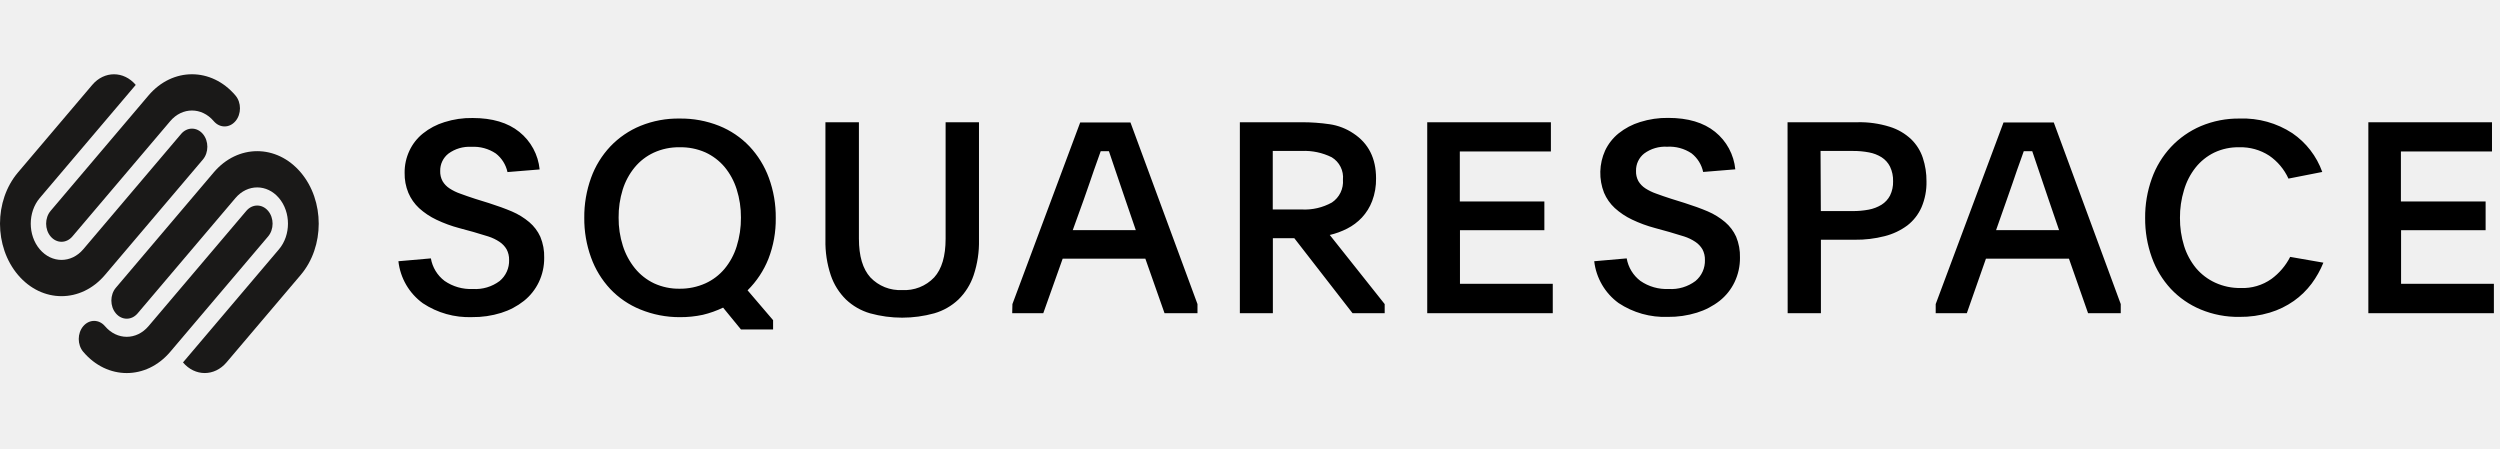
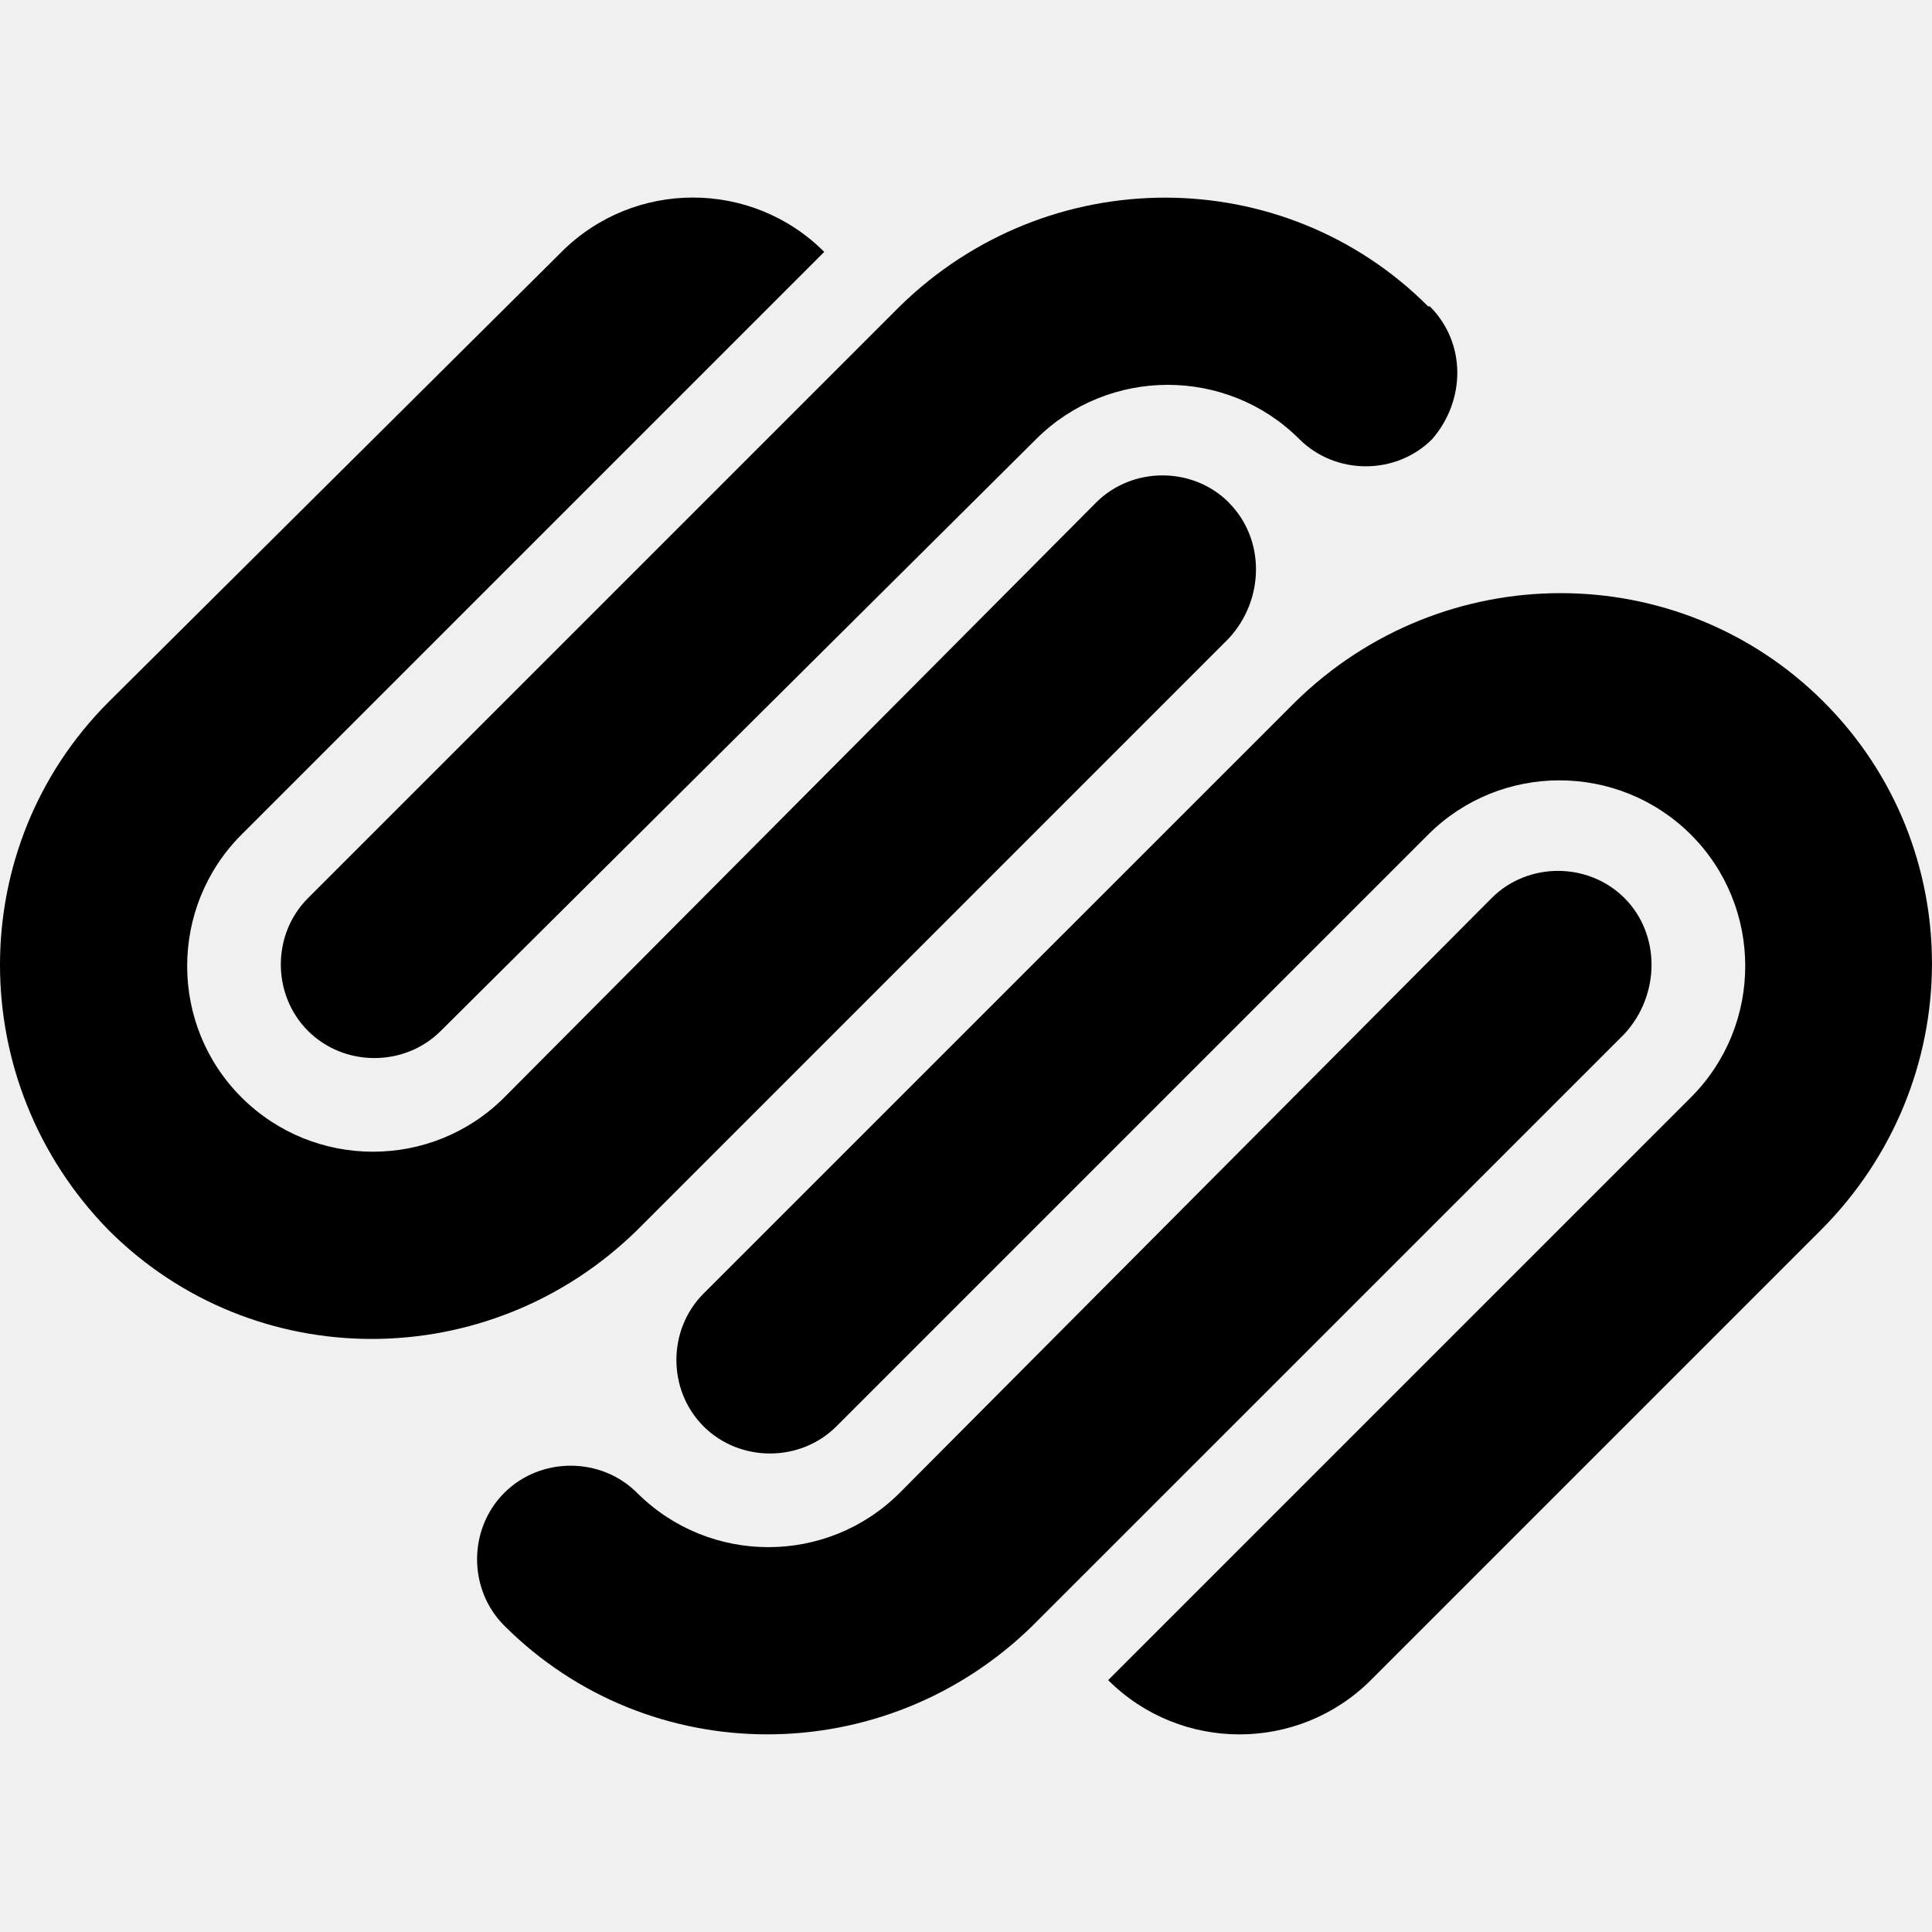
- <svg xmlns="http://www.w3.org/2000/svg" width="251" height="45" viewBox="0 0 251 45" fill="none">
-   <g clip-path="url(#clip0_3926_6824)">
-     <path d="M20.366 13.448C19.764 12.737 18.786 12.737 18.183 13.448L8.359 25.029C7.152 26.45 5.198 26.45 3.992 25.029C2.786 23.608 2.786 21.304 3.992 19.881L13.628 8.524C12.422 7.102 10.467 7.102 9.261 8.524L1.808 17.309C-0.603 20.152 -0.603 24.76 1.808 27.603C4.22 30.446 8.13 30.446 10.541 27.603L20.366 16.022C20.969 15.311 20.969 14.159 20.366 13.448ZM23.641 9.588C21.229 6.745 17.32 6.745 14.908 9.588L5.084 21.169C4.481 21.879 4.481 23.032 5.084 23.742C5.687 24.453 6.664 24.453 7.267 23.742L17.092 12.162C18.298 10.74 20.252 10.74 21.458 12.162C22.061 12.872 23.038 12.872 23.641 12.162C24.244 11.45 24.244 10.299 23.641 9.588H23.641ZM26.916 21.169C26.314 20.459 25.336 20.459 24.733 21.169L14.908 32.75C13.702 34.171 11.747 34.171 10.541 32.75C9.939 32.04 8.962 32.04 8.359 32.75C7.755 33.461 7.755 34.613 8.359 35.323C10.77 38.166 14.68 38.166 17.092 35.323L26.916 23.742C27.519 23.032 27.519 21.879 26.916 21.169ZM30.192 17.309C27.78 14.466 23.87 14.466 21.459 17.309L11.633 28.89C11.03 29.6 11.03 30.753 11.633 31.463C12.236 32.175 13.214 32.175 13.817 31.463L23.641 19.882C24.847 18.461 26.802 18.461 28.008 19.882C29.213 21.304 29.213 23.608 28.008 25.03L18.372 36.388C19.578 37.809 21.532 37.809 22.739 36.388L30.192 27.603C32.603 24.76 32.603 20.151 30.192 17.309Z" fill="#1A1918" />
-     <path d="M43.26 25.942C43.415 26.841 43.905 27.649 44.632 28.201C45.465 28.778 46.465 29.063 47.477 29.014C48.441 29.075 49.394 28.791 50.167 28.212C50.475 27.956 50.72 27.633 50.884 27.267C51.048 26.902 51.127 26.503 51.114 26.103C51.124 25.729 51.037 25.358 50.861 25.027C50.684 24.727 50.441 24.472 50.151 24.28C49.804 24.05 49.428 23.869 49.032 23.742L47.536 23.29L46.111 22.902C45.321 22.693 44.551 22.41 43.814 22.058C43.181 21.759 42.595 21.367 42.076 20.896C41.614 20.466 41.247 19.944 41.001 19.363C40.737 18.724 40.609 18.037 40.624 17.346C40.616 16.58 40.782 15.822 41.108 15.129C41.423 14.455 41.888 13.862 42.469 13.397C43.108 12.886 43.838 12.501 44.621 12.262C45.535 11.972 46.491 11.832 47.45 11.848C49.426 11.848 50.992 12.314 52.146 13.247C52.719 13.707 53.193 14.278 53.543 14.925C53.892 15.571 54.108 16.281 54.18 17.012L50.952 17.276C50.792 16.535 50.377 15.874 49.779 15.409C49.055 14.925 48.191 14.69 47.321 14.742C46.5 14.694 45.688 14.934 45.024 15.42C44.759 15.626 44.546 15.892 44.403 16.196C44.259 16.499 44.188 16.832 44.196 17.168C44.183 17.526 44.266 17.881 44.438 18.196C44.611 18.486 44.848 18.733 45.132 18.916C45.477 19.141 45.849 19.322 46.24 19.454C46.676 19.616 47.17 19.788 47.719 19.965L49.086 20.39C49.935 20.659 50.705 20.939 51.393 21.23C52.026 21.499 52.616 21.862 53.142 22.305C53.615 22.707 53.994 23.208 54.25 23.774C54.526 24.442 54.658 25.16 54.637 25.883C54.646 26.727 54.462 27.562 54.099 28.325C53.749 29.057 53.238 29.701 52.604 30.208C51.922 30.747 51.147 31.155 50.317 31.413C49.372 31.707 48.386 31.85 47.397 31.838C45.646 31.903 43.919 31.417 42.458 30.45C41.776 29.956 41.206 29.326 40.782 28.599C40.359 27.871 40.092 27.063 40 26.227L43.26 25.942ZM68.247 11.902C69.6 11.884 70.943 12.133 72.201 12.633C73.349 13.093 74.385 13.794 75.24 14.688C76.097 15.6 76.762 16.676 77.192 17.851C77.666 19.143 77.901 20.51 77.886 21.886C77.906 23.287 77.656 24.678 77.15 25.985C76.678 27.172 75.965 28.249 75.057 29.148L77.618 32.144V33.075H74.39L72.599 30.885C71.95 31.196 71.27 31.438 70.571 31.606C69.816 31.768 69.046 31.847 68.274 31.843C66.905 31.851 65.548 31.588 64.282 31.068C63.14 30.605 62.111 29.903 61.264 29.008C60.417 28.1 59.764 27.03 59.344 25.861C58.88 24.582 58.649 23.23 58.661 21.87C58.647 20.5 58.879 19.139 59.344 17.851C59.766 16.679 60.426 15.606 61.281 14.699C62.133 13.805 63.165 13.101 64.309 12.633C65.559 12.127 66.898 11.878 68.247 11.902ZM68.22 14.785C67.332 14.771 66.452 14.955 65.643 15.323C64.9 15.666 64.244 16.172 63.723 16.802C63.181 17.464 62.771 18.224 62.518 19.04C62.237 19.95 62.099 20.897 62.109 21.848C62.1 22.808 62.243 23.763 62.534 24.678C62.794 25.502 63.207 26.27 63.75 26.942C64.27 27.581 64.926 28.095 65.67 28.449C66.478 28.819 67.358 29.003 68.247 28.987C69.134 28.995 70.013 28.812 70.823 28.449C71.565 28.113 72.221 27.615 72.744 26.991C73.293 26.328 73.706 25.564 73.96 24.742C74.254 23.806 74.399 22.829 74.39 21.848C74.398 20.881 74.253 19.919 73.96 18.997C73.702 18.18 73.29 17.42 72.744 16.759C72.216 16.136 71.556 15.636 70.813 15.296C69.996 14.939 69.111 14.764 68.22 14.785ZM90.566 29.121C91.164 29.158 91.763 29.063 92.32 28.844C92.878 28.625 93.38 28.286 93.793 27.851C94.557 27.009 94.939 25.714 94.939 23.968V12.273H98.29V24.075C98.317 25.284 98.135 26.489 97.752 27.636C97.443 28.555 96.922 29.388 96.23 30.068C95.544 30.718 94.712 31.193 93.804 31.456C91.692 32.04 89.461 32.04 87.349 31.456C86.444 31.193 85.616 30.717 84.933 30.068C84.243 29.387 83.722 28.555 83.411 27.636C83.029 26.489 82.847 25.284 82.873 24.075V12.273H86.235V23.968C86.235 25.711 86.619 27.005 87.386 27.851C87.793 28.28 88.288 28.615 88.837 28.835C89.386 29.054 89.975 29.151 90.566 29.121ZM101.647 30.53L108.452 12.294H113.498L120.227 30.53V31.445H116.919L114.993 25.969H106.693L104.745 31.445H101.625L101.647 30.53ZM107.704 23.107H114.035L112.992 20.062C112.583 18.873 112.255 17.91 112.002 17.152C111.749 16.394 111.534 15.748 111.335 15.178H110.512L110.189 16.087C110.082 16.388 109.963 16.727 109.829 17.098C109.694 17.469 109.549 17.9 109.388 18.384C109.226 18.868 109.033 19.422 108.802 20.062L107.704 23.107ZM139.022 31.445H135.795L129.948 23.914H127.796V31.445H124.482V12.273H130.706C131.639 12.271 132.57 12.338 133.493 12.472C134.35 12.596 135.168 12.913 135.886 13.397C137.4 14.394 138.156 15.897 138.156 17.905C138.171 18.683 138.038 19.458 137.764 20.186C137.531 20.799 137.182 21.362 136.736 21.843C136.311 22.295 135.81 22.67 135.257 22.951C134.702 23.235 134.115 23.45 133.509 23.591L139.022 30.53V31.445ZM127.785 21.031H130.695C131.75 21.087 132.8 20.844 133.724 20.331C134.096 20.082 134.395 19.739 134.59 19.336C134.784 18.933 134.868 18.486 134.832 18.04C134.876 17.597 134.794 17.151 134.595 16.753C134.396 16.355 134.088 16.021 133.708 15.791C132.774 15.327 131.737 15.108 130.695 15.156H127.785V21.031ZM143.294 12.273H155.71V15.21H146.565V20.229H155.054V23.112H146.581V28.492H155.898V31.445H143.294V12.273ZM163.32 25.942C163.476 26.841 163.967 27.649 164.693 28.201C165.525 28.777 166.527 29.062 167.538 29.014C168.502 29.075 169.455 28.791 170.228 28.212C170.535 27.956 170.782 27.633 170.945 27.267C171.109 26.902 171.188 26.503 171.175 26.103C171.185 25.729 171.098 25.358 170.923 25.027C170.744 24.727 170.503 24.472 170.211 24.28C169.865 24.05 169.489 23.869 169.093 23.742L167.598 23.29L166.156 22.892C165.365 22.682 164.597 22.4 163.858 22.047C163.225 21.748 162.64 21.356 162.121 20.885C161.658 20.456 161.292 19.933 161.045 19.352C160.78 18.675 160.652 17.952 160.671 17.224C160.689 16.497 160.853 15.781 161.152 15.119C161.47 14.445 161.935 13.853 162.513 13.386C163.153 12.875 163.883 12.49 164.665 12.252C165.581 11.962 166.537 11.822 167.496 11.837C169.471 11.837 171.038 12.303 172.196 13.236C172.768 13.697 173.243 14.268 173.59 14.914C173.938 15.561 174.153 16.27 174.225 17.001L170.997 17.265C170.84 16.526 170.428 15.865 169.835 15.398C169.111 14.913 168.248 14.679 167.377 14.731C166.556 14.683 165.743 14.923 165.08 15.409C164.816 15.616 164.604 15.882 164.461 16.186C164.318 16.489 164.249 16.822 164.257 17.157C164.242 17.515 164.323 17.87 164.493 18.185C164.667 18.475 164.903 18.722 165.187 18.906C165.534 19.131 165.905 19.311 166.295 19.444C166.731 19.605 167.227 19.777 167.781 19.955L169.142 20.38C169.994 20.649 170.764 20.928 171.449 21.219C172.083 21.488 172.671 21.851 173.198 22.295C173.671 22.696 174.05 23.198 174.306 23.763C174.583 24.431 174.714 25.15 174.693 25.872C174.701 26.716 174.518 27.552 174.155 28.314C173.807 29.048 173.295 29.692 172.66 30.197C171.977 30.732 171.201 31.136 170.373 31.391C169.425 31.685 168.439 31.828 167.447 31.816C165.696 31.881 163.97 31.395 162.509 30.428C161.831 29.936 161.264 29.308 160.843 28.585C160.422 27.862 160.154 27.059 160.06 26.227L163.32 25.942ZM179.47 12.273H186.463C187.571 12.244 188.676 12.399 189.734 12.73C190.538 12.978 191.273 13.407 191.886 13.984C192.422 14.507 192.826 15.153 193.057 15.866C193.304 16.62 193.427 17.408 193.419 18.201C193.44 19.094 193.271 19.982 192.923 20.805C192.608 21.524 192.119 22.153 191.499 22.634C190.818 23.137 190.047 23.502 189.227 23.709C188.242 23.962 187.227 24.084 186.21 24.07H182.82V31.445H179.481L179.47 12.273ZM182.811 21.192H186.011C186.552 21.196 187.093 21.147 187.624 21.047C188.078 20.962 188.511 20.796 188.904 20.557C189.267 20.33 189.562 20.011 189.76 19.632C189.977 19.187 190.082 18.696 190.066 18.201C190.082 17.694 189.977 17.191 189.76 16.733C189.569 16.349 189.277 16.023 188.916 15.791C188.529 15.55 188.099 15.384 187.652 15.302C187.119 15.2 186.579 15.152 186.038 15.156H182.783L182.811 21.192ZM194.344 30.53L201.154 12.294H206.199L212.923 30.53V31.445H209.642L207.722 25.969H199.389L197.469 31.445H194.344V30.53ZM200.405 23.107H206.732L205.689 20.062C205.279 18.873 204.952 17.91 204.704 17.152L204.036 15.178H203.187L202.865 16.087C202.756 16.388 202.638 16.727 202.503 17.098C202.369 17.469 202.225 17.9 202.063 18.384C201.901 18.868 201.708 19.422 201.476 20.062L200.405 23.107ZM233.268 26.372C232.965 27.122 232.566 27.831 232.085 28.481C231.584 29.147 230.985 29.732 230.304 30.213C229.567 30.731 228.752 31.127 227.888 31.386C226.898 31.682 225.868 31.828 224.834 31.816C223.497 31.836 222.172 31.582 220.939 31.068C219.81 30.597 218.792 29.893 217.953 29.003C217.11 28.092 216.461 27.019 216.044 25.85C215.587 24.579 215.36 23.237 215.372 21.886C215.359 20.535 215.587 19.193 216.044 17.921C216.462 16.747 217.115 15.671 217.964 14.758C218.808 13.858 219.831 13.144 220.965 12.66C222.203 12.14 223.535 11.882 224.876 11.902C226.743 11.835 228.585 12.348 230.149 13.37C231.537 14.317 232.59 15.681 233.156 17.265L229.761 17.932C229.338 17 228.668 16.202 227.824 15.624C226.932 15.047 225.886 14.754 224.823 14.785C223.951 14.766 223.087 14.95 222.3 15.323C221.574 15.679 220.937 16.192 220.433 16.824C219.904 17.497 219.51 18.266 219.272 19.089C218.996 19.994 218.86 20.935 218.868 21.88C218.86 22.832 218.999 23.779 219.281 24.689C219.534 25.503 219.942 26.261 220.482 26.921C221.007 27.541 221.663 28.039 222.402 28.379C223.206 28.748 224.082 28.931 224.969 28.917C226.067 28.961 227.151 28.641 228.05 28.008C228.843 27.427 229.488 26.668 229.933 25.791L233.268 26.372ZM237.782 12.273H250.196V15.21H241.051V20.229H249.556V23.112H241.068V28.492H250.386V31.445H237.782V12.273Z" fill="black" />
-   </g>
-   <defs>
-     <clipPath id="clip0_3926_6824">
-       <rect width="250.386" height="44.911" fill="white" />
-     </clipPath>
-   </defs>
+ <svg xmlns="http://www.w3.org/2000/svg" role="img" viewBox="0 0 24 24">
+   <path d="M22.655 8.719c-1.802-1.801-4.726-1.801-6.564 0l-7.351 7.35c-.45.45-.45 1.2 0 1.65.45.449 1.2.449 1.65 0l7.351-7.351c.899-.899 2.362-.899 3.264 0 .9.9.9 2.364 0 3.264l-7.239 7.239c.9.899 2.362.899 3.263 0l5.589-5.589c1.836-1.838 1.836-4.763.037-6.563zm-2.475 2.437c-.451-.45-1.201-.45-1.65 0l-7.354 7.389c-.9.899-2.361.899-3.262 0-.45-.45-1.2-.45-1.65 0s-.45 1.2 0 1.649c1.801 1.801 4.726 1.801 6.564 0l7.351-7.35c.449-.487.449-1.239.001-1.688zm-2.439-7.35c-1.801-1.801-4.726-1.801-6.564 0l-7.351 7.351c-.45.449-.45 1.199 0 1.649s1.2.45 1.65 0l7.395-7.351c.9-.899 2.371-.899 3.27 0 .451.45 1.201.45 1.65 0 .421-.487.421-1.199-.029-1.649h-.021zm-2.475 2.437c-.45-.45-1.2-.45-1.65 0l-7.351 7.389c-.899.9-2.363.9-3.265 0-.9-.899-.9-2.363 0-3.264l7.239-7.239c-.9-.9-2.362-.9-3.263 0L1.35 8.719c-1.8 1.8-1.8 4.725 0 6.563 1.801 1.801 4.725 1.801 6.564 0l7.35-7.351c.451-.488.451-1.238 0-1.688h.002z" />
</svg>
